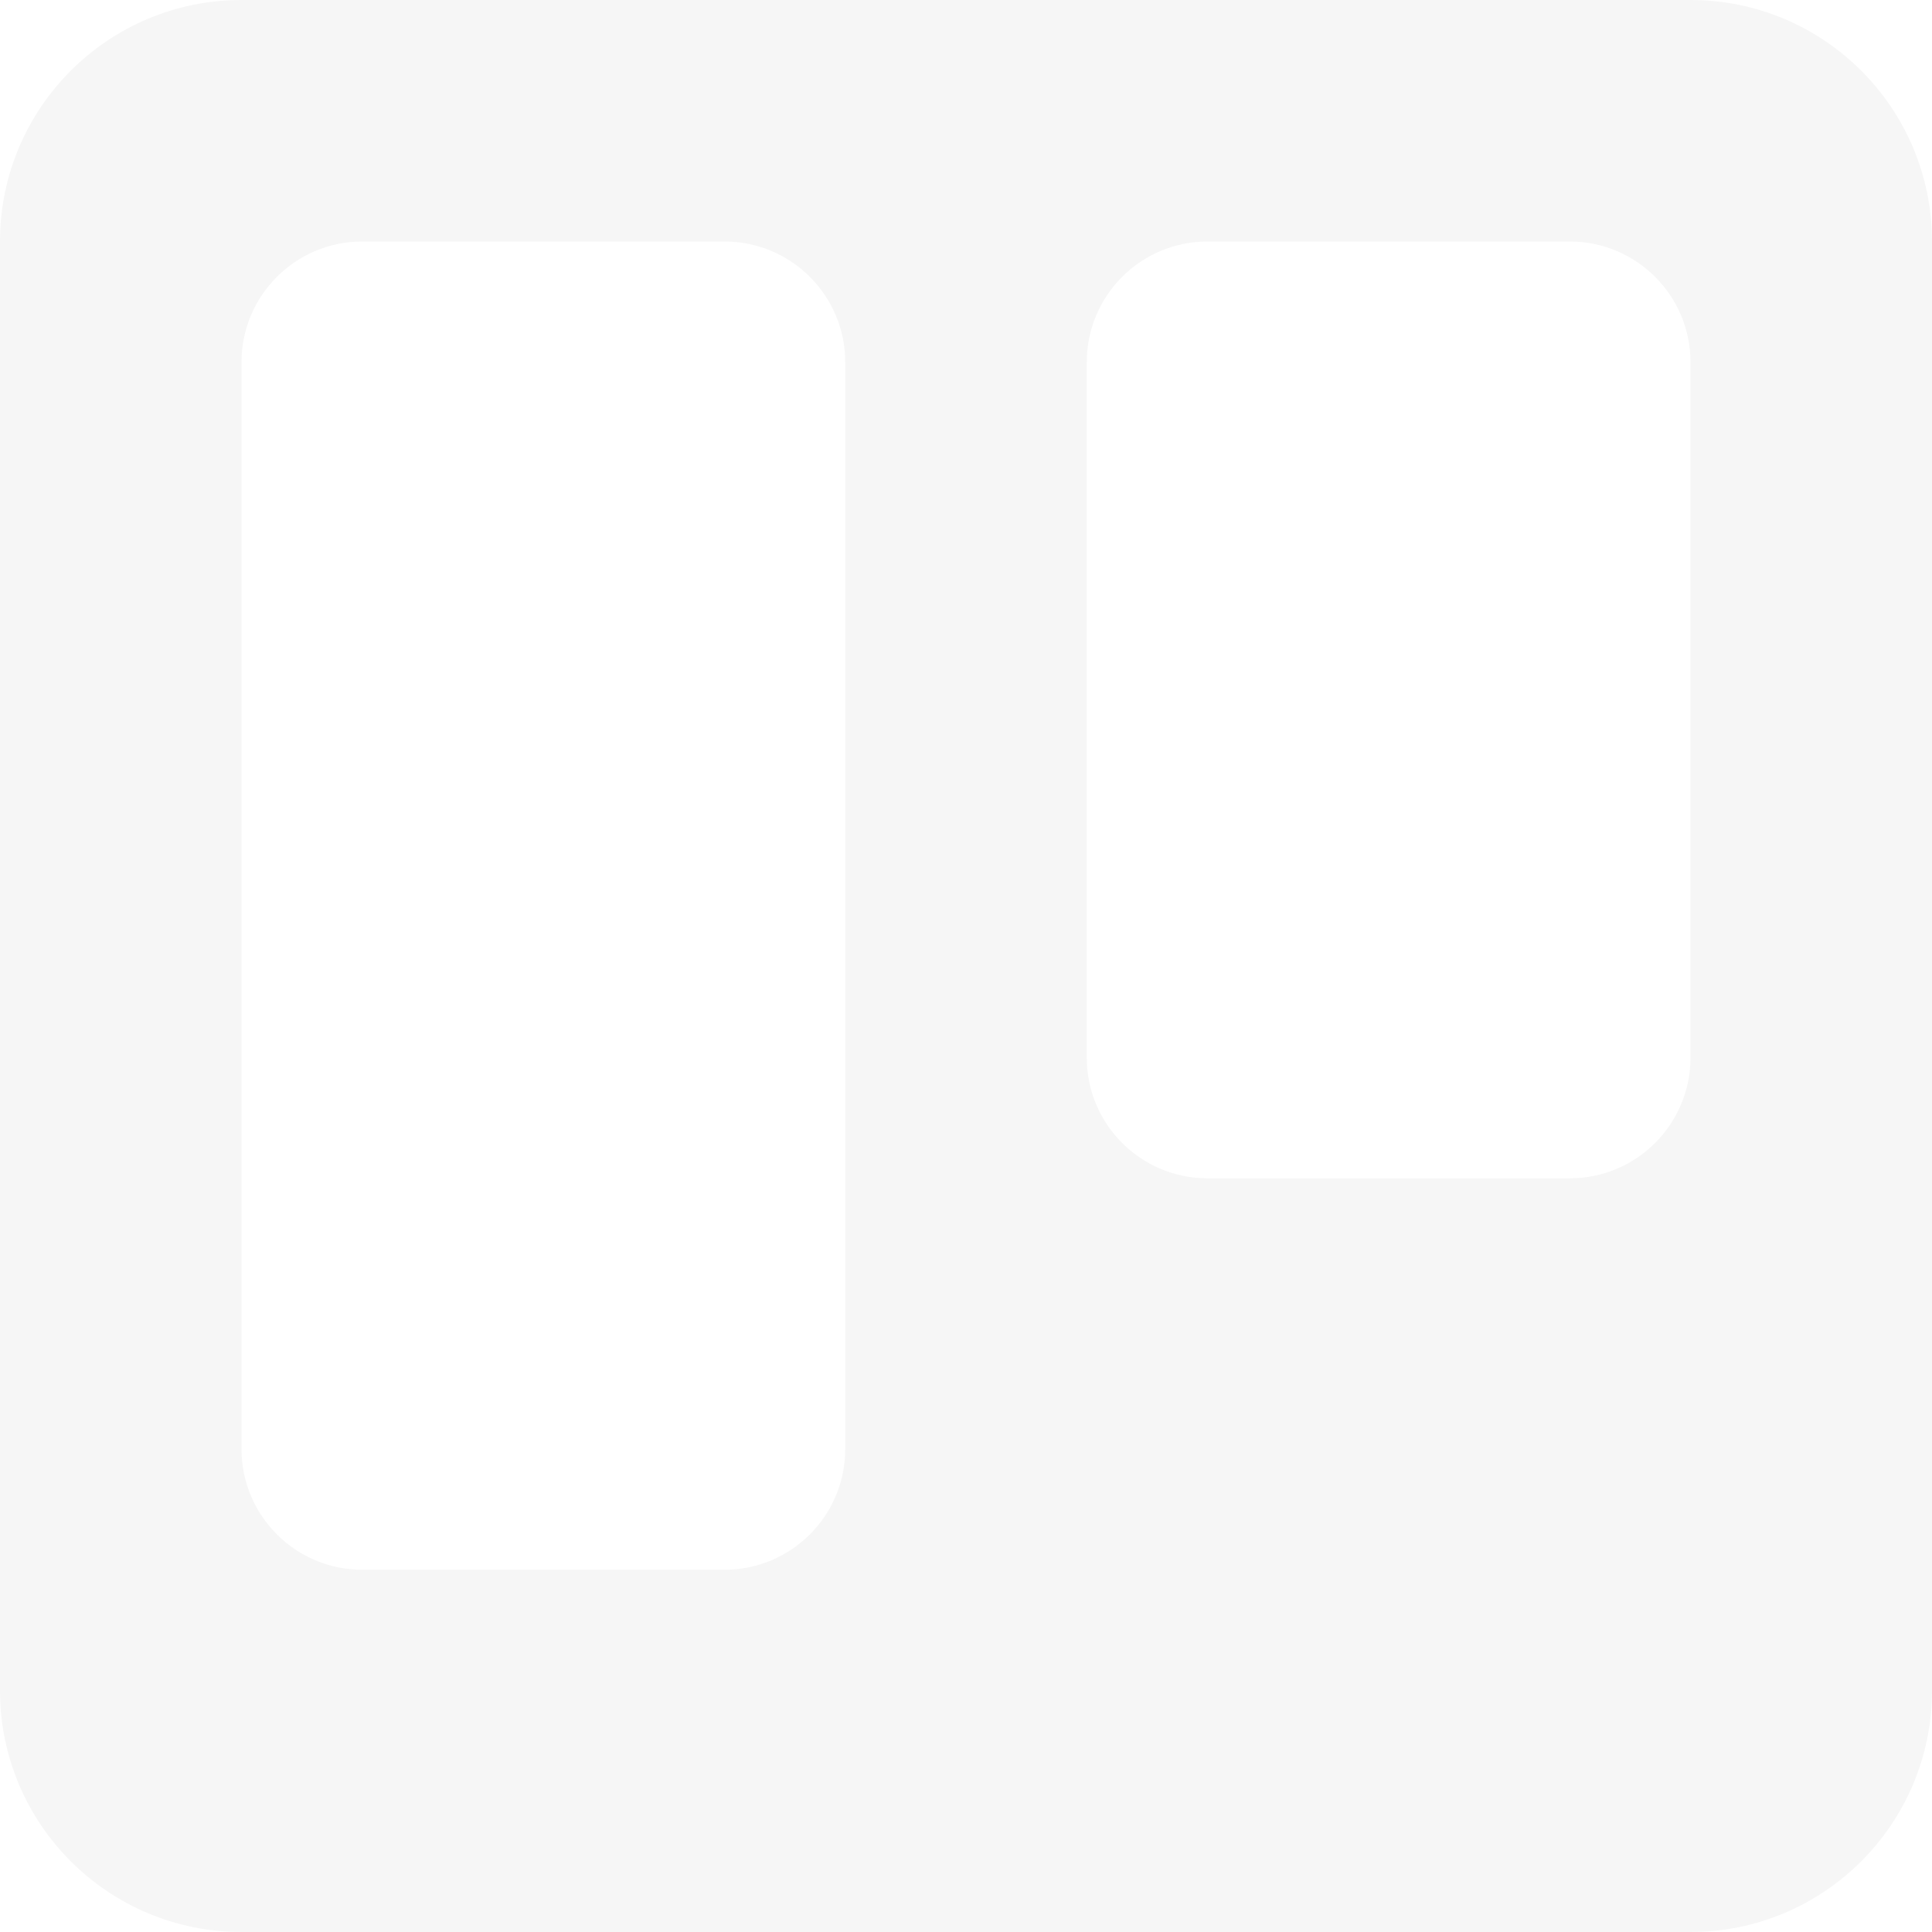
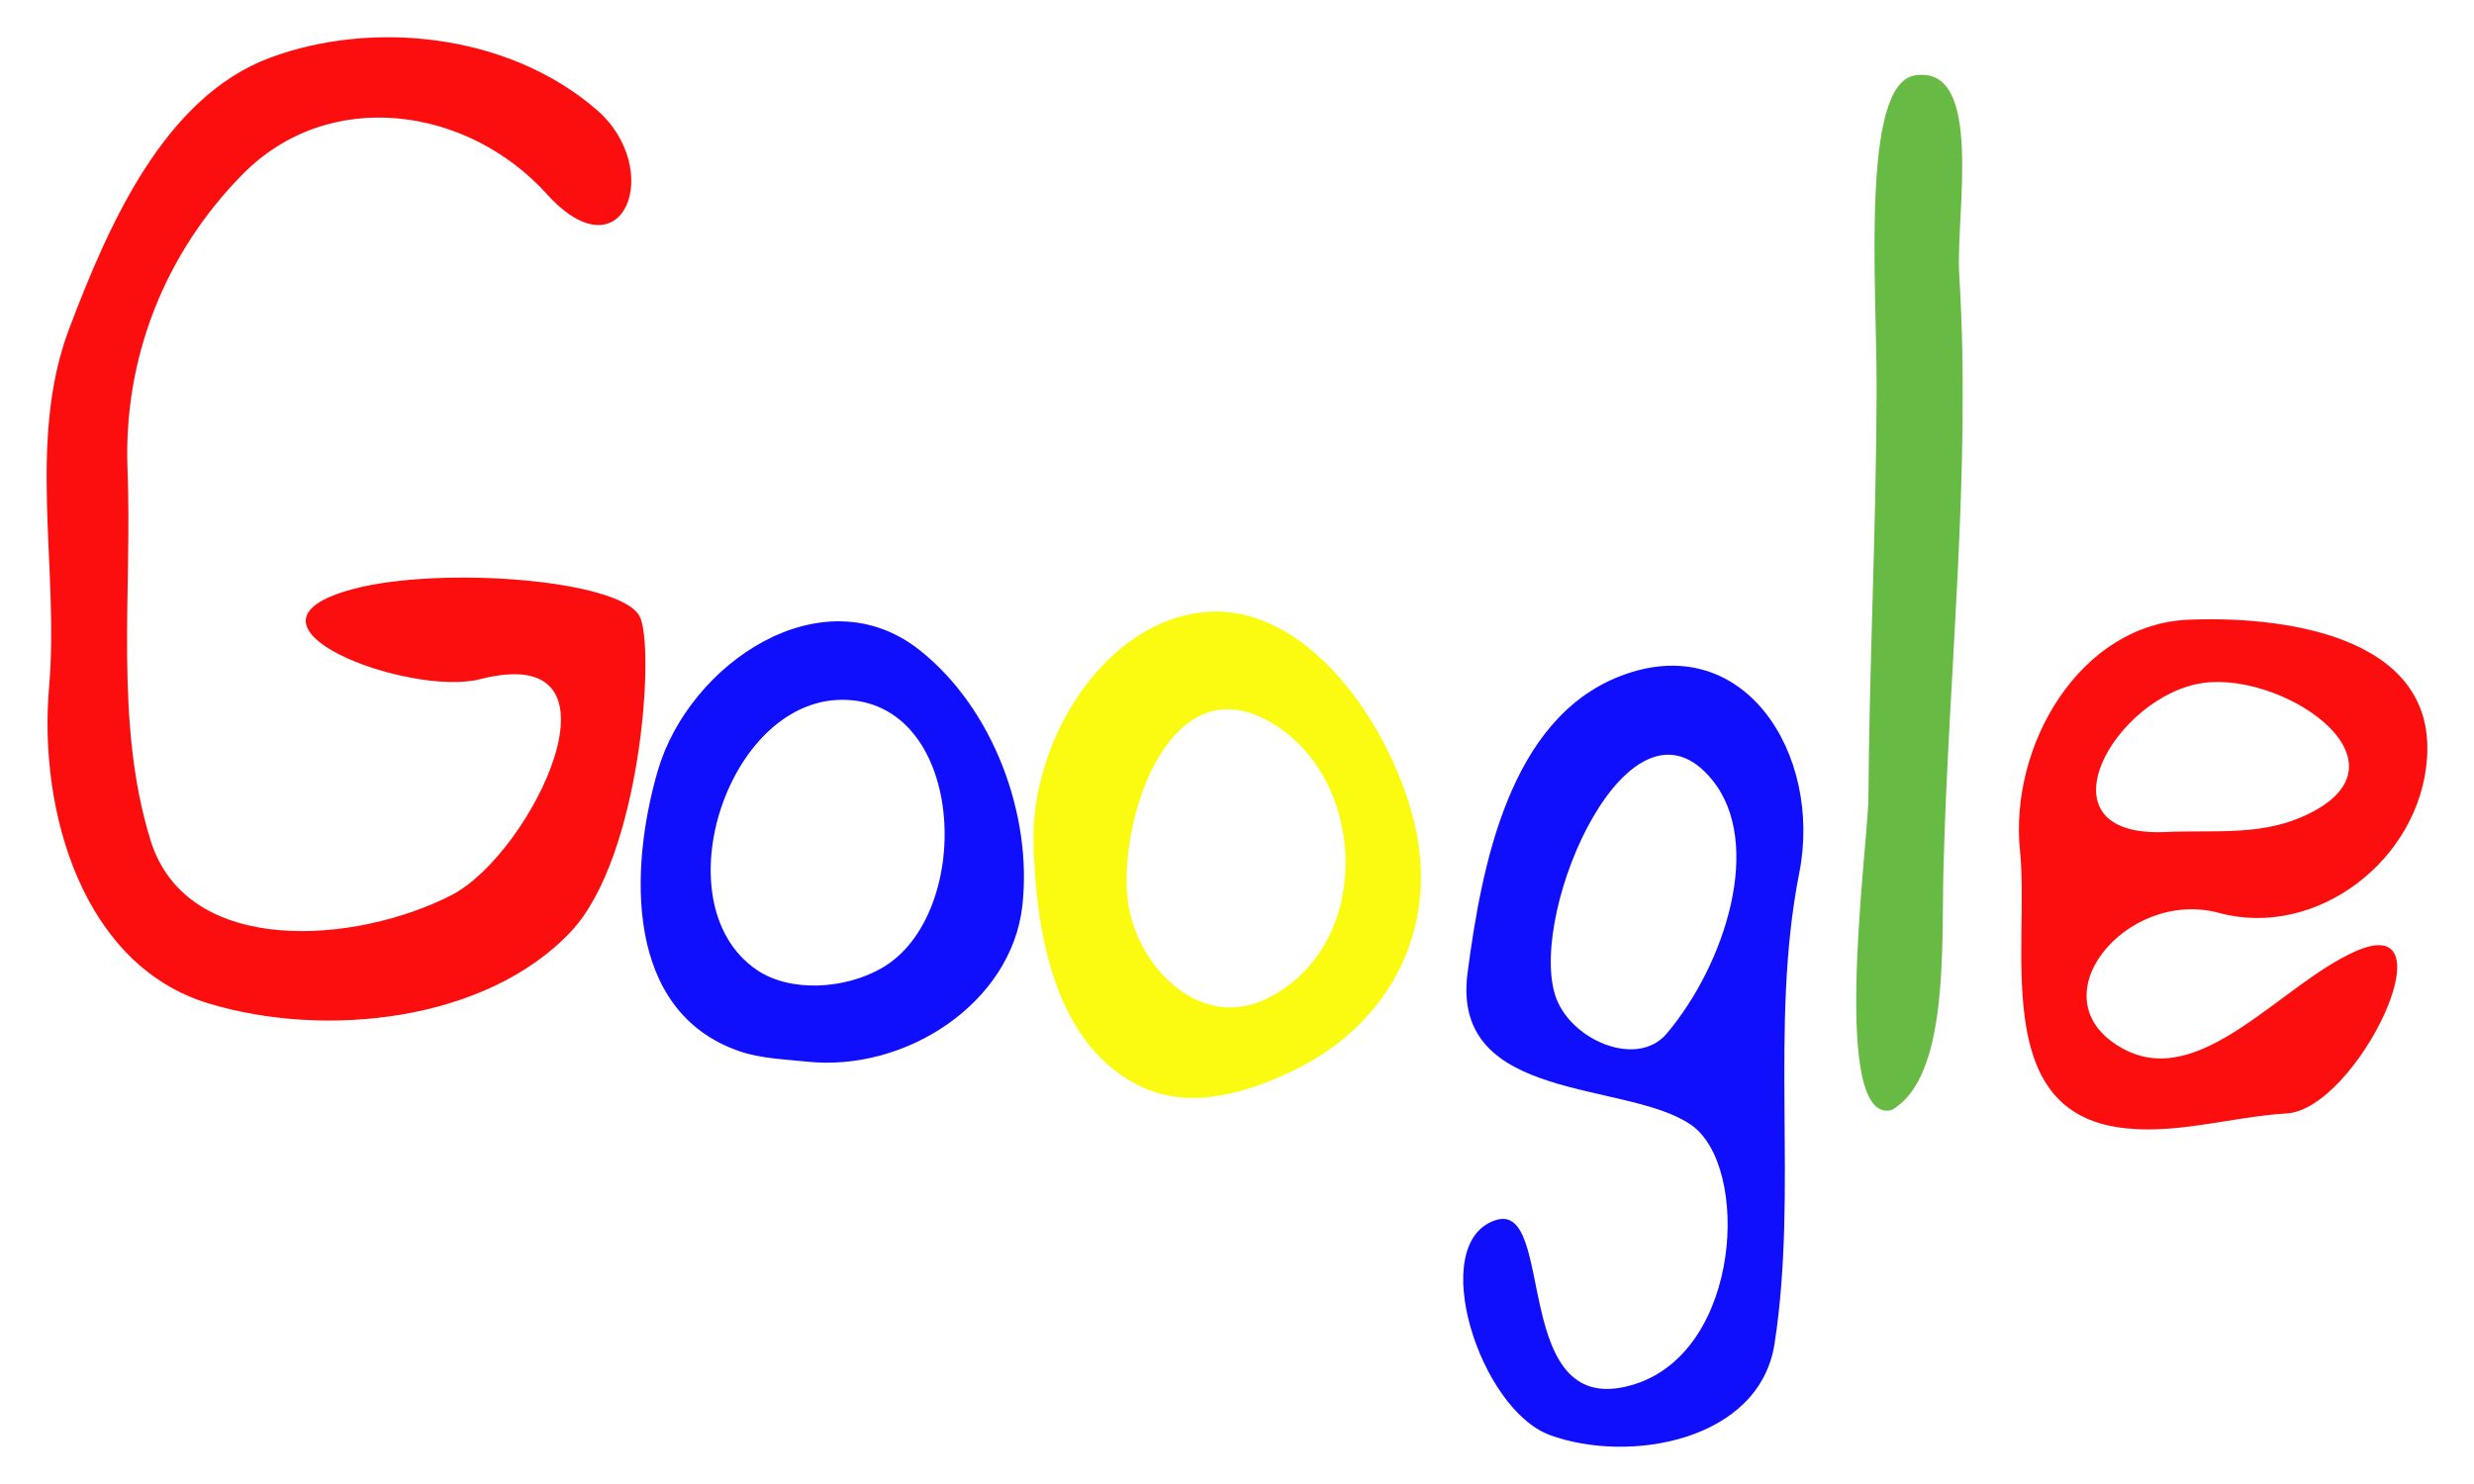
- <svg xmlns="http://www.w3.org/2000/svg" width="1920px" height="1920px" viewBox="0 0 1920 1920" version="1.1">
-   <defs />
-   <g id="Page-1" stroke="none" stroke-width="1" fill="none" fill-rule="evenodd">
-     <g id="board-icon" fill="#F6F6F6">
-       <path d="M0,239.998 C0,107.451 107.45,0 239.998,0 L1680.002,0 C1812.549,0 1920,107.45 1920,239.998 L1920,1680.002 C1920,1812.549 1812.55,1920 1680.002,1920 L239.998,1920 C107.451,1920 0,1812.55 0,1680.002 L0,239.998 L0,239.998 Z M240,359.999 C240,293.726 293.724,240 359.999,240 L720.001,240 C786.274,240 840,293.728 840,359.999 L840,1440.001 C840,1506.274 786.276,1560 720.001,1560 L359.999,1560 C293.726,1560 240,1506.272 240,1440.001 L240,359.999 L240,359.999 Z M1199.999,240 L1560.001,240 C1626.274,240 1680,293.717 1680,359.999 L1680,1051.001 C1680,1117.275 1626.276,1171 1560.001,1171 L1199.999,1171 C1133.726,1171 1080,1117.283 1080,1051.001 L1080,359.999 C1080,293.725 1133.724,240 1199.999,240 Z" id="Path" />
+ <svg xmlns="http://www.w3.org/2000/svg" version="1.0" width="500" height="300" id="svg5681">
+   <defs id="defs5683" />
+   <g transform="translate(-100.5475,-258.9207)" id="layer1">
+     <g transform="translate(9.421762,7.531122)" id="g5732">
+       <path d="M 468.731,413.459 C 468.902,385.719 470.321,358.099 470.396,330.371 C 470.454,309.052 467.12,268.289 478.176,266.624 C 492.222,264.51 486.345,294.658 487.09,306.877 C 489.525,346.835 484.914,387.322 483.896,427.313 C 483.506,442.628 485.02,469.378 473.361,475.815 C 461.306,478.583 468.151,425.835 468.731,413.459 z " style="fill:#67ba43" id="path5705" />
+       <path d="M 518.857,479.229 C 493.427,475.141 501.32,442.403 499.376,423.475 C 497.154,401.833 511.644,377.644 533.286,376.681 C 551.205,375.883 583.244,379.292 581.646,404.452 C 580.326,425.235 559.223,441.271 539.585,435.942 C 520.799,430.845 502.041,453.54 520.234,463.415 C 535.883,471.91 552.112,450.294 567.268,443.66 C 586.953,435.044 567.447,475.615 553.274,476.476 C 541.858,477.17 530.214,481.054 518.857,479.229 z M 555.857,416.742 C 580.721,406.358 553.419,387.305 536.654,389.421 C 518.609,391.699 501.913,420.858 528.938,419.582 C 537.914,419.158 547.26,420.333 555.857,416.742 z M 133.151,454.197 C 107.939,446.496 98.845,415.582 101.044,390.273 C 103.13,366.278 96.479,340.549 105.136,317.749 C 113.074,296.842 124.28,271.057 145.67,263.07 C 166.029,255.468 193.601,257.944 211.69,273.563 C 225.532,285.515 217.185,307.804 201.62,290.602 C 185.625,272.926 157.644,268.857 140.129,286.651 C 124.43,302.6 116.018,323.804 116.898,346.296 C 117.873,371.228 114.164,397.466 121.566,421.299 C 128.939,445.038 163.232,442.226 182.438,432.309 C 198.547,423.992 219.785,380.591 188.153,388.691 C 173.863,392.35 135.011,377.75 162.547,370.45 C 180.11,365.794 216.395,368.506 220.383,375.955 C 223.557,381.884 220.787,424.586 206.475,439.759 C 189.362,457.902 156.782,461.416 133.151,454.197 z " style="fill:#fd0e0e" id="path5701" />
+       <path d="M 322.122,471.244 C 304.161,462.969 300.461,439.795 299.998,421.791 C 299.459,400.805 314.643,376.593 335.073,375.095 C 355.237,373.616 371.654,397.222 376.737,416.78 C 382.384,438.5 372.316,457.886 353.353,467.397 C 343.765,472.205 332.007,475.799 322.122,471.244 z M 347.357,453.171 C 368.795,442.439 367.621,408.856 347.942,397.412 C 327.854,385.73 317.669,415.709 318.913,432.165 C 319.951,445.895 333.197,460.261 347.357,453.171 z " style="fill:#fbfb11" id="path5707" />
+       <path d="M 404.357,541.492 C 390.138,536.271 379.443,502.798 393.289,498.081 C 405.911,493.78 395.929,539.462 421.636,531.165 C 443.108,524.234 444.829,487.222 432.971,478.846 C 420.104,469.757 384.253,474.488 387.721,448.075 C 390.594,426.2 396.233,396.785 418.492,388.101 C 443.515,378.339 459.499,403.872 454.766,427.818 C 448.633,458.844 454.595,491.833 449.765,523.04 C 446.722,542.697 420.354,547.367 404.357,541.492 z M 427.952,460.356 C 439.864,446.259 447.572,421.874 437.174,409.064 C 420.58,388.619 400.118,435.075 405.382,452.428 C 408.144,461.53 421.923,467.49 427.952,460.356 z M 240.444,463.86 C 217.378,455.801 218.305,427.131 224.034,407.29 C 230.315,385.536 257.314,367.17 277.056,382.869 C 291.893,394.667 299.825,416.203 297.74,434.554 C 295.512,454.162 274.182,468.137 254.195,466.005 C 249.576,465.512 244.848,465.398 240.444,463.86 z M 269.433,447.033 C 287.889,436.272 286.471,394.321 262.569,392.894 C 238.492,391.456 224.385,434.005 244.044,447.444 C 250.834,452.085 261.967,451.386 269.433,447.033 z " style="fill:#0f0ffd" id="path5703" />
    </g>
  </g>
</svg>
